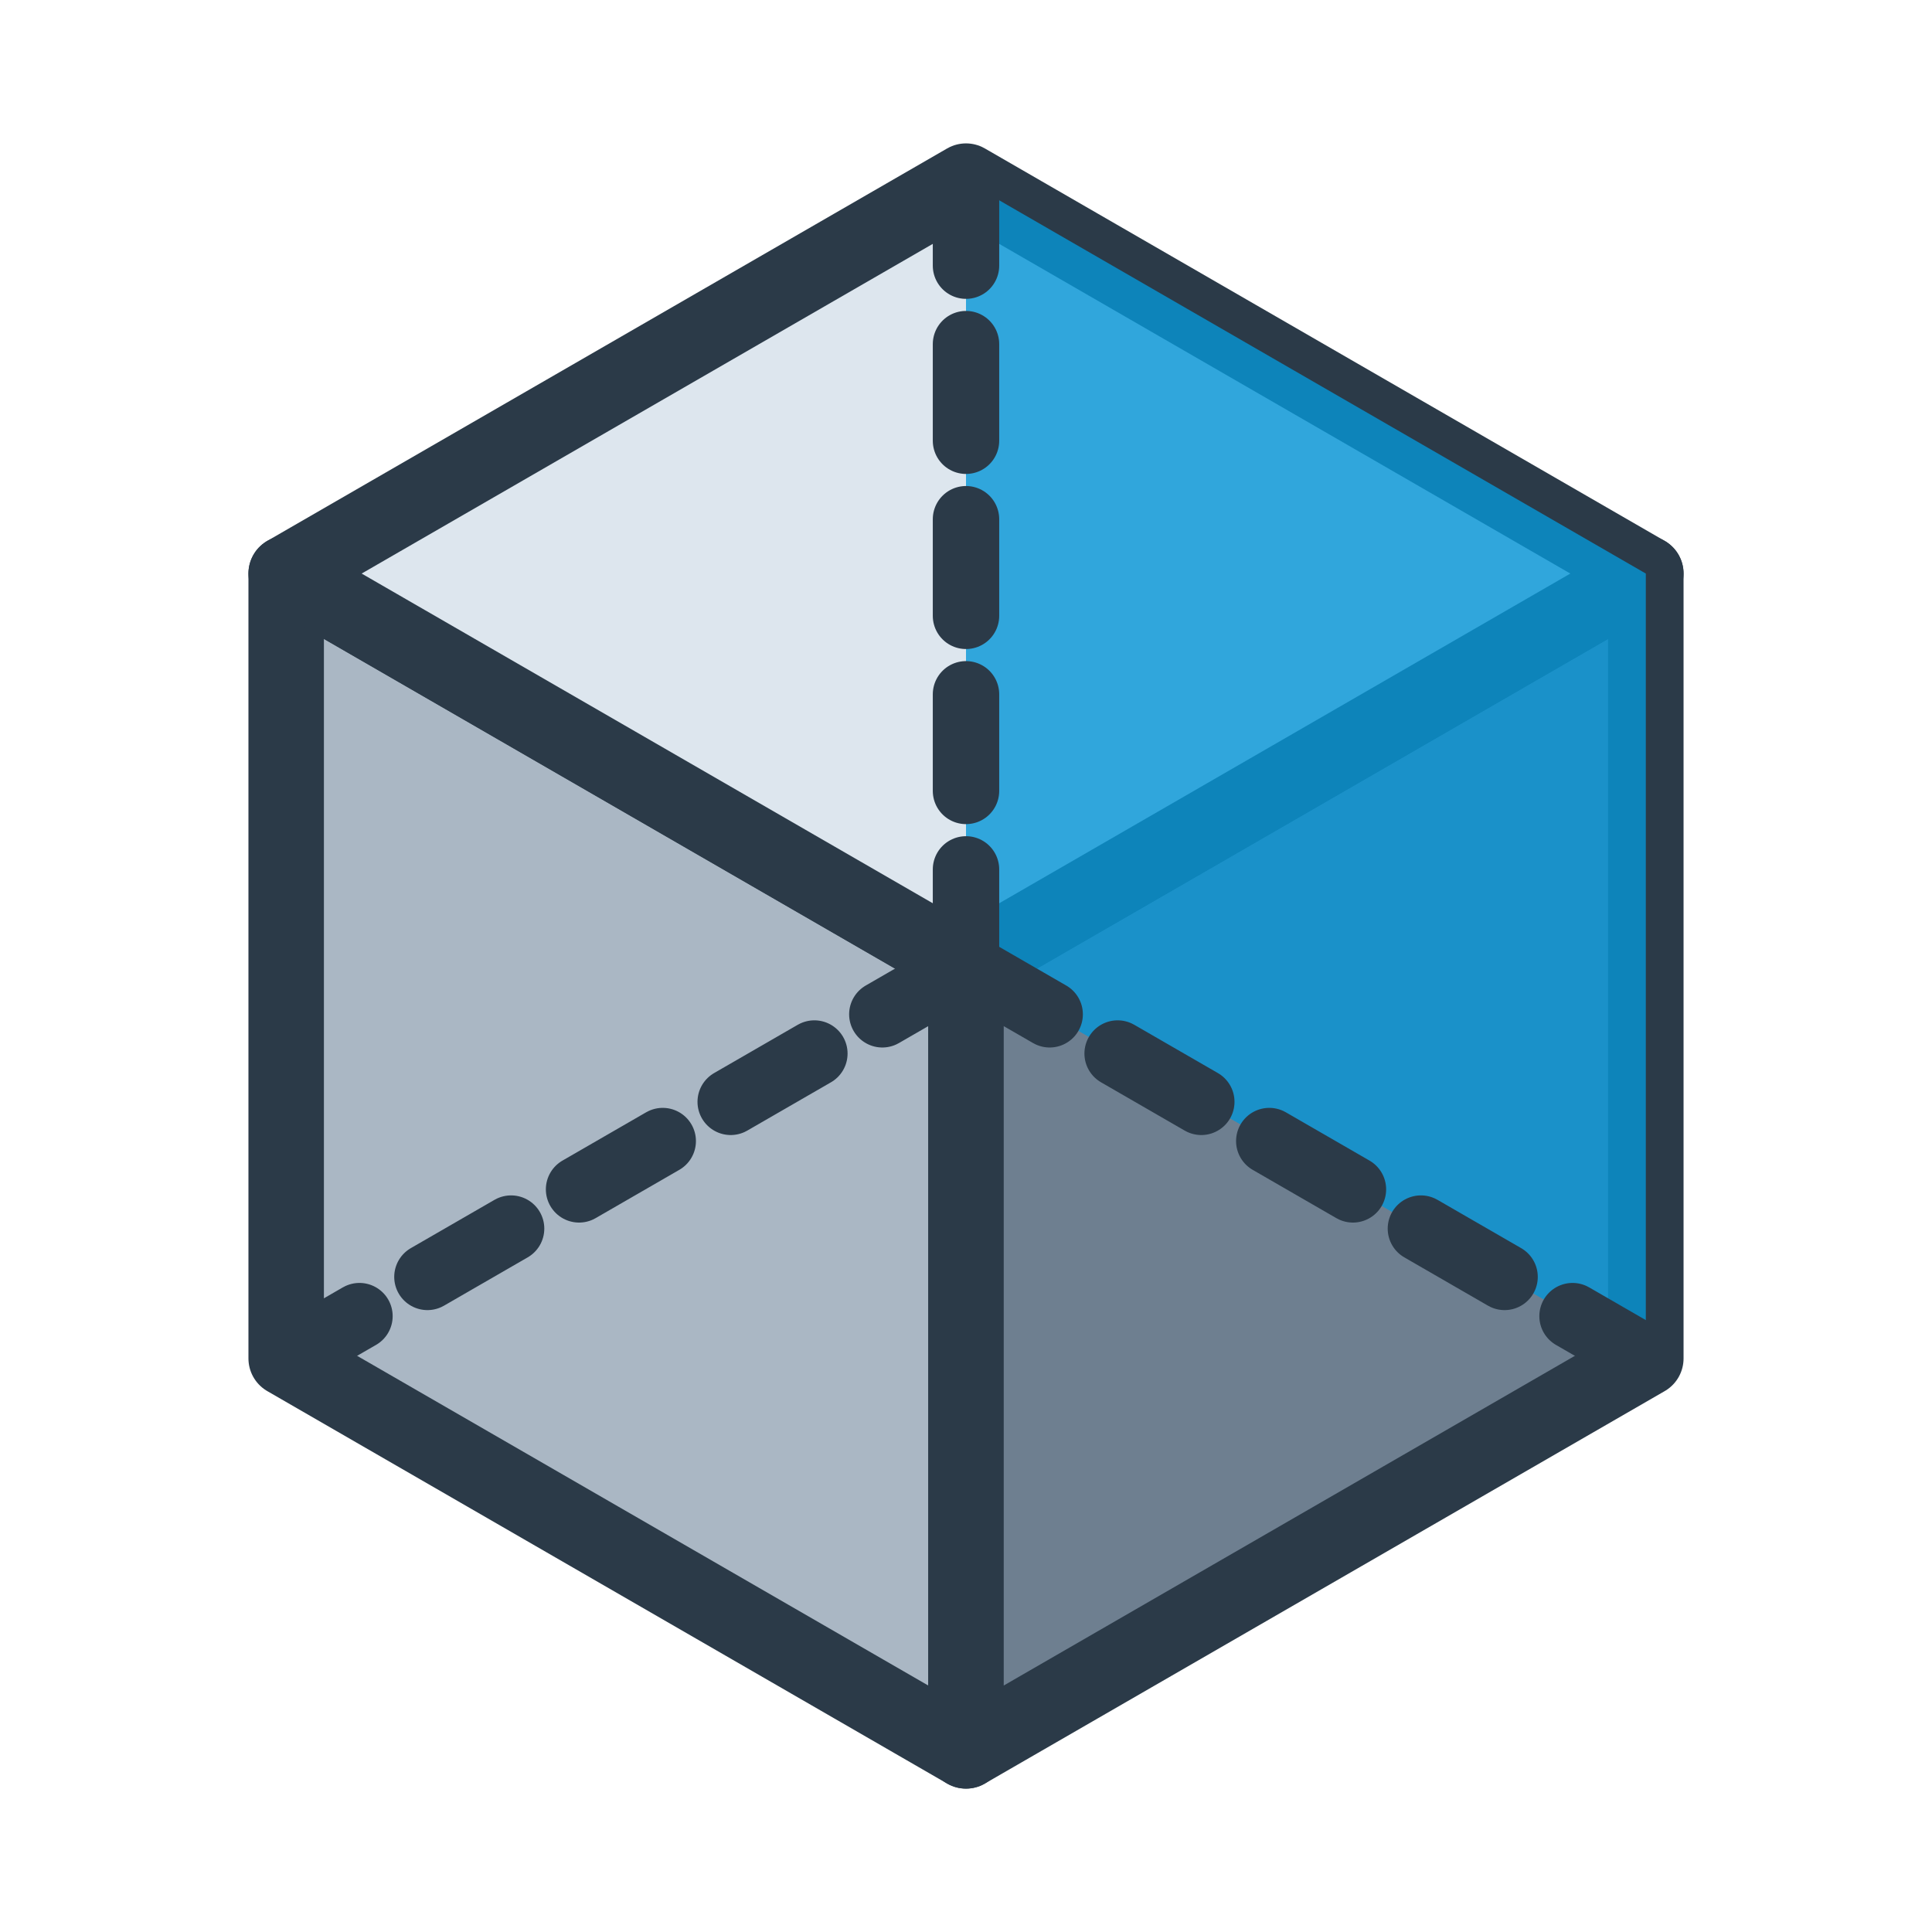
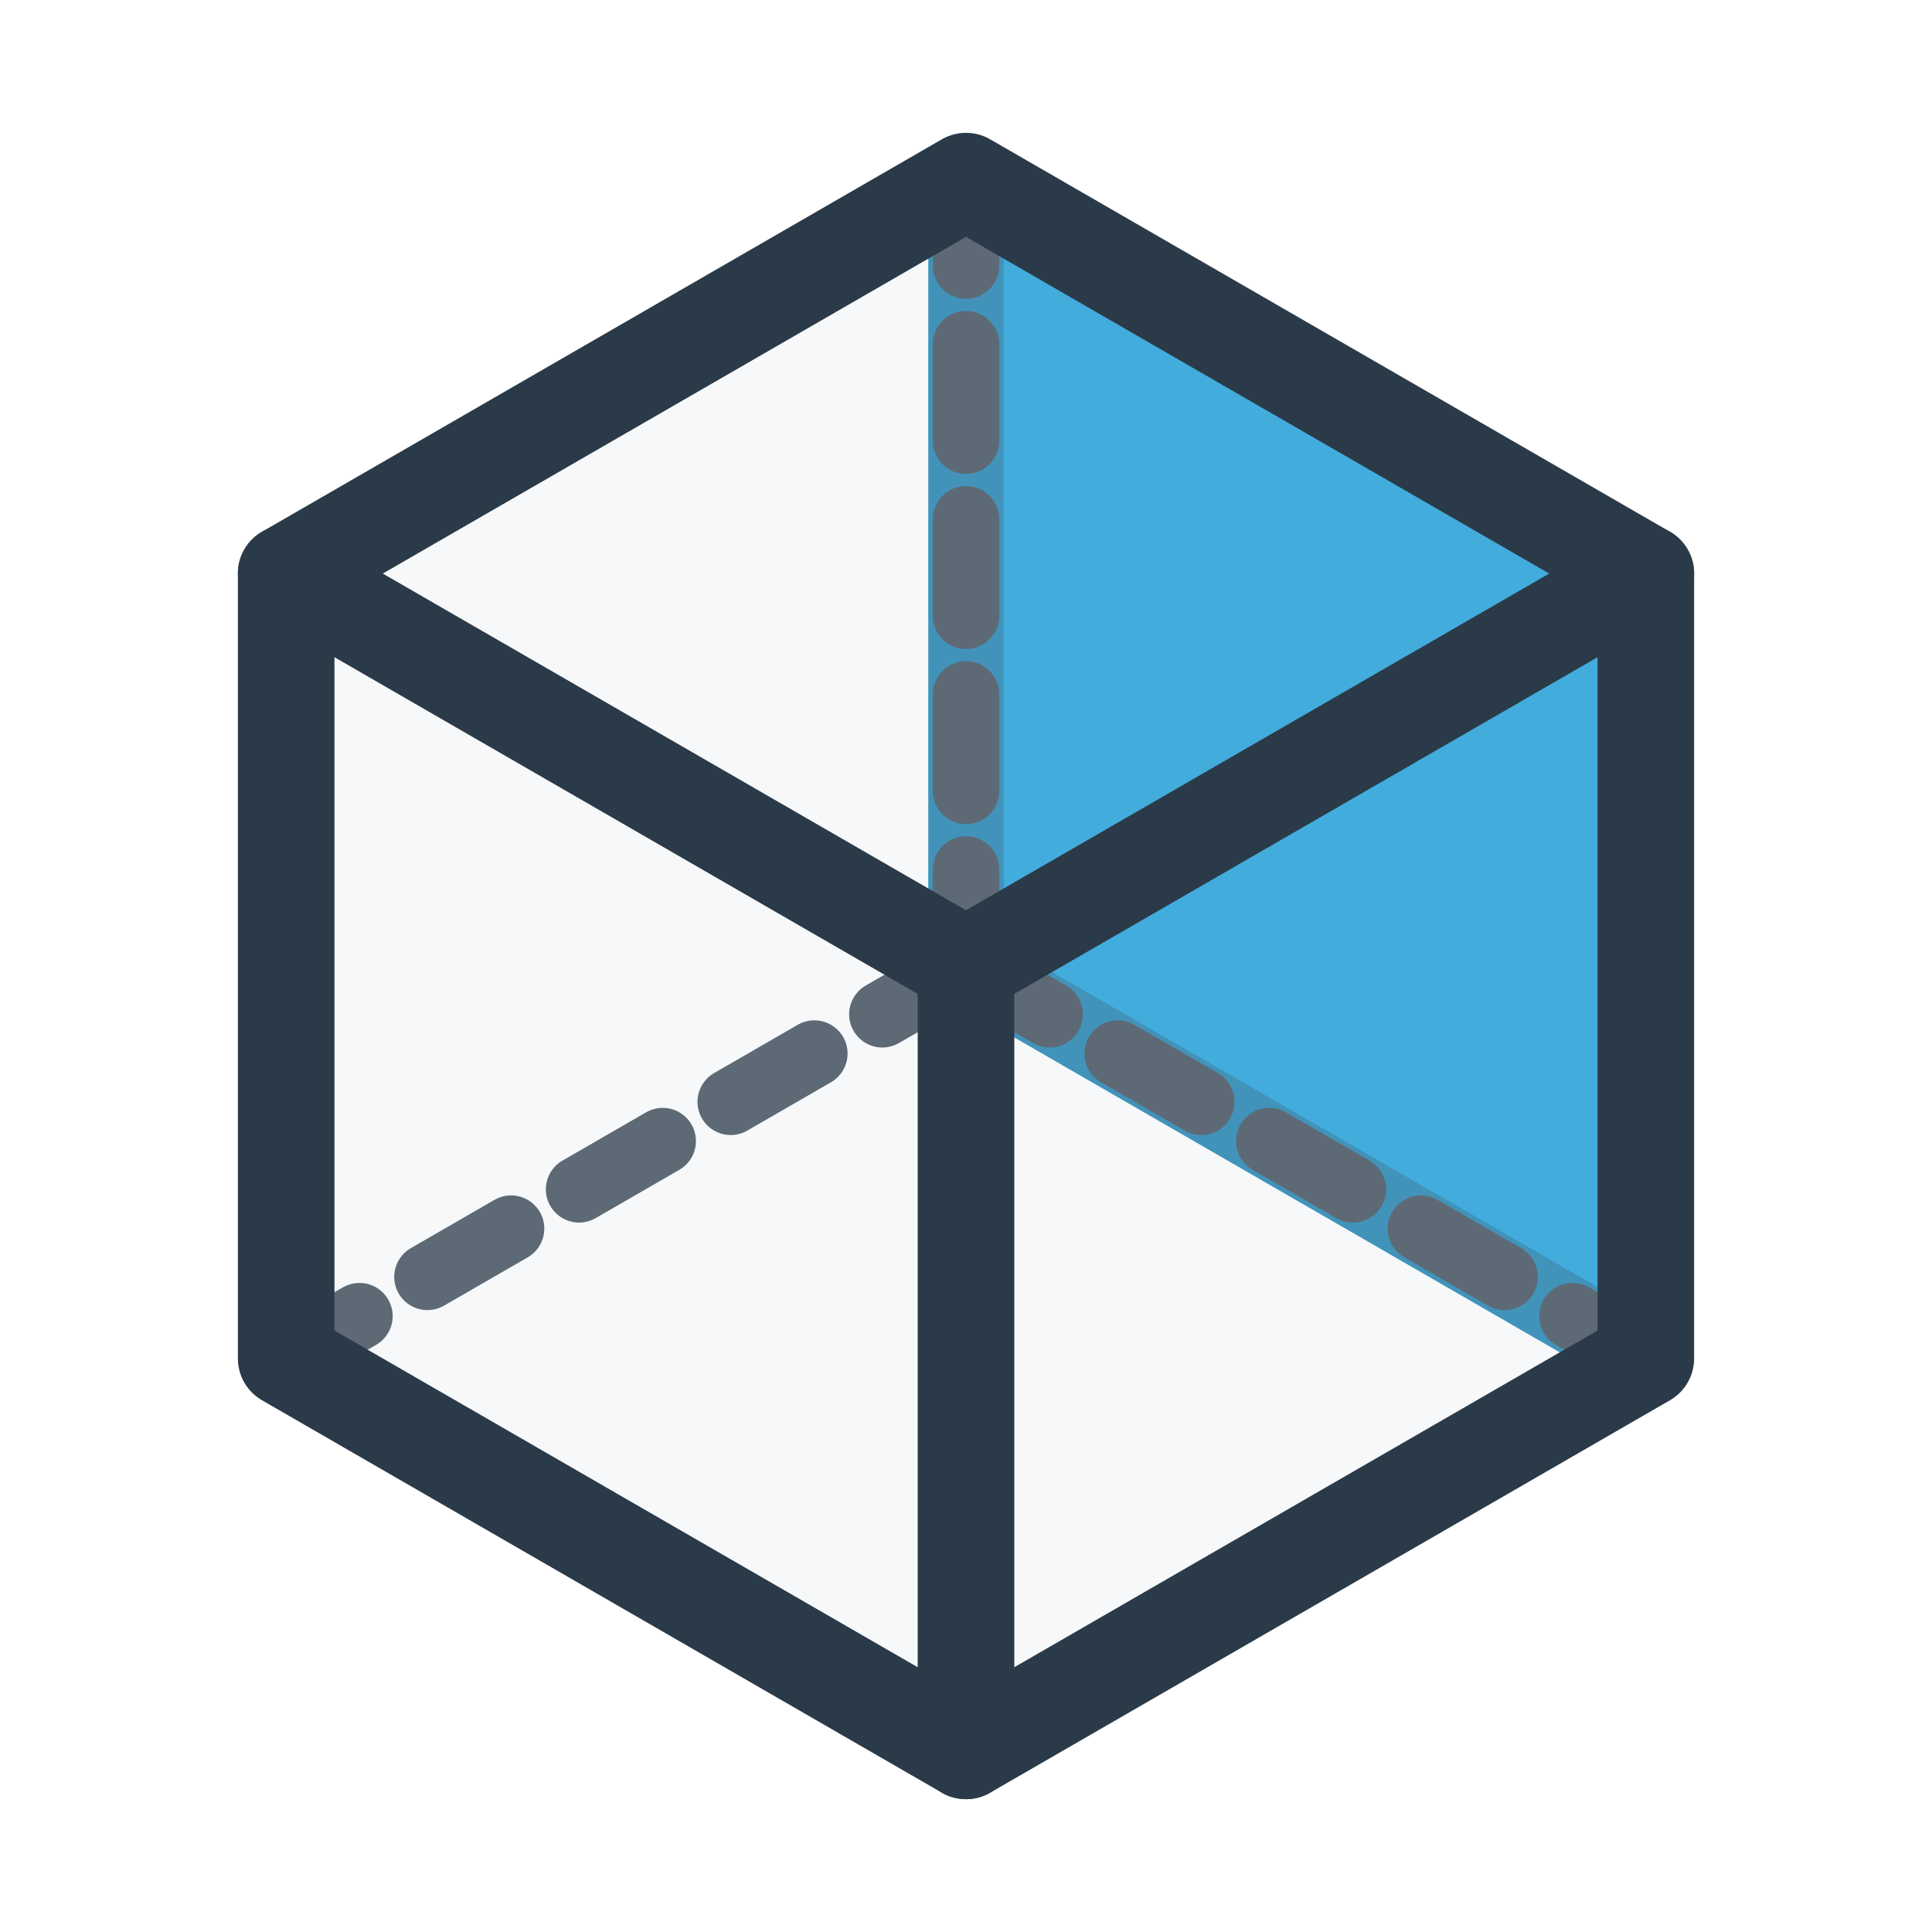
<svg xmlns="http://www.w3.org/2000/svg" viewBox="0 0 32 32" width="32" height="32" color="#2B3A48">
-   <polygon points="4.74,9.5 16,16 16,29 4.74,22.5" fill="#AAB7C4" stroke="#2B3A48" stroke-width="1.25" stroke-linejoin="round" />
-   <polygon points="27.26,9.5 16,16 16,29 27.26,22.5" fill="#6E7F90" stroke="#2B3A48" stroke-width="1.25" stroke-linejoin="round" />
-   <polygon points="16,3 27.26,9.5 16,16 4.74,9.5" fill="#DDE6EE" stroke="#2B3A48" stroke-width="1.25" stroke-linejoin="round" />
-   <polygon points="16,3 27.26,9.5 27.26,22.5 16,16" fill="#0696D7" fill-opacity="0.8" />
-   <path d="M16,16 L27.26,22.5" fill="none" stroke="#2B3A48" stroke-width="1.1" stroke-linecap="round" stroke-linejoin="round" stroke-dasharray="1.6 1.3" />
-   <path d="M16,16 L4.74,22.5" fill="none" stroke="#2B3A48" stroke-width="1.1" stroke-linecap="round" stroke-linejoin="round" stroke-dasharray="1.6 1.3" />
-   <path d="M16,16 L16,3" fill="none" stroke="#2B3A48" stroke-width="1.1" stroke-linecap="round" stroke-linejoin="round" stroke-dasharray="1.6 1.3" />
+   <polygon points="16,3 27.26,9.5 27.26,22.5 16,16" fill="#0696D7" stroke="#0473A6" stroke-width="1.25" stroke-linejoin="round" />
+   <path d="M16,16 L27.26,22.5" fill="none" stroke="currentColor" stroke-width="1.1" stroke-linecap="round" stroke-linejoin="round" stroke-dasharray="1.6 1.3" />
+   <path d="M16,16 L4.74,22.5" fill="none" stroke="currentColor" stroke-width="1.1" stroke-linecap="round" stroke-linejoin="round" stroke-dasharray="1.6 1.3" />
+   <path d="M16,16 L16,3" fill="none" stroke="currentColor" stroke-width="1.1" stroke-linecap="round" stroke-linejoin="round" stroke-dasharray="1.6 1.3" />
+   <polygon points="4.74,9.5 16,16 16,29 4.74,22.5" fill="#DDE6EE" fill-opacity="0.28" />
+   <polygon points="27.26,9.5 16,16 16,29 27.26,22.5" fill="#DDE6EE" fill-opacity="0.28" />
+   <polygon points="16,3 27.26,9.5 16,16 4.74,9.5" fill="#DDE6EE" fill-opacity="0.28" />
+   <path d="M16,3 L27.26,9.5 L16,16 L4.74,9.5 L16,3" fill="none" stroke="currentColor" stroke-width="1.6" stroke-linecap="round" stroke-linejoin="round" />
+   <path d="M27.26,9.5 L27.26,22.5 L16,29 L4.74,22.5 L4.74,9.5" fill="none" stroke="currentColor" stroke-width="1.6" stroke-linecap="round" stroke-linejoin="round" />
+   <path d="M16,16 L16,29" fill="none" stroke="currentColor" stroke-width="1.6" stroke-linecap="round" stroke-linejoin="round" />
</svg>
